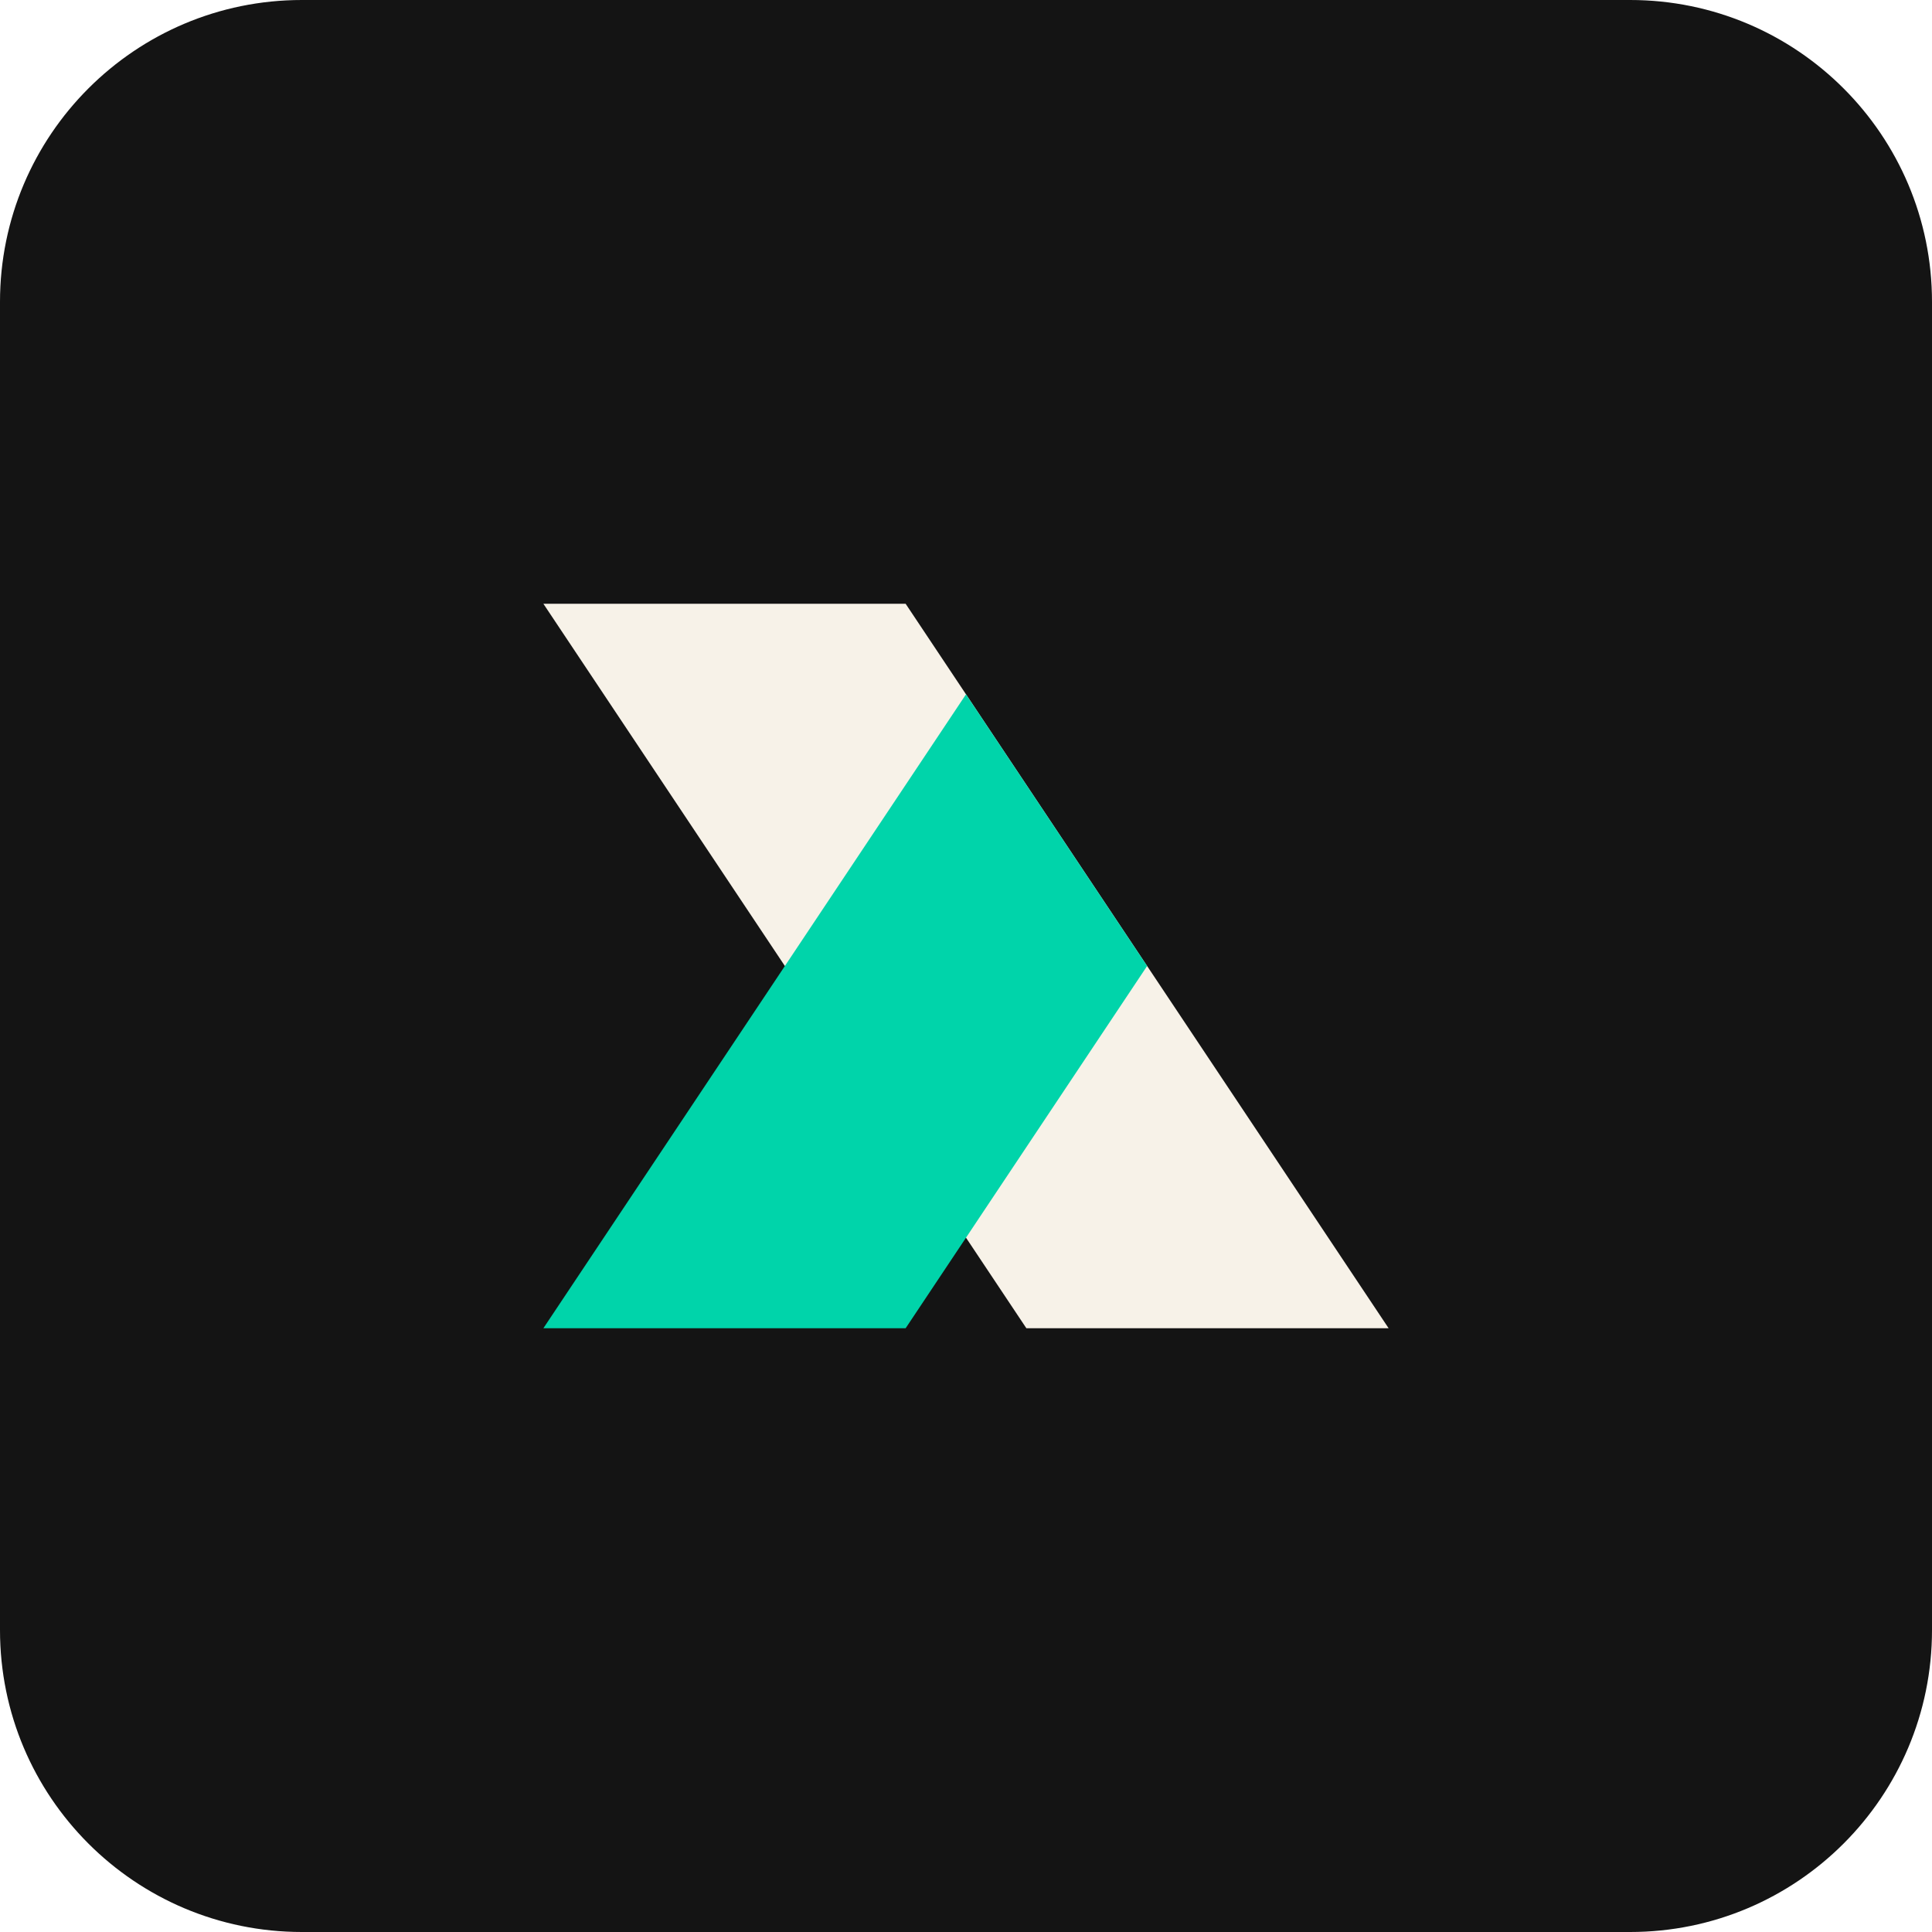
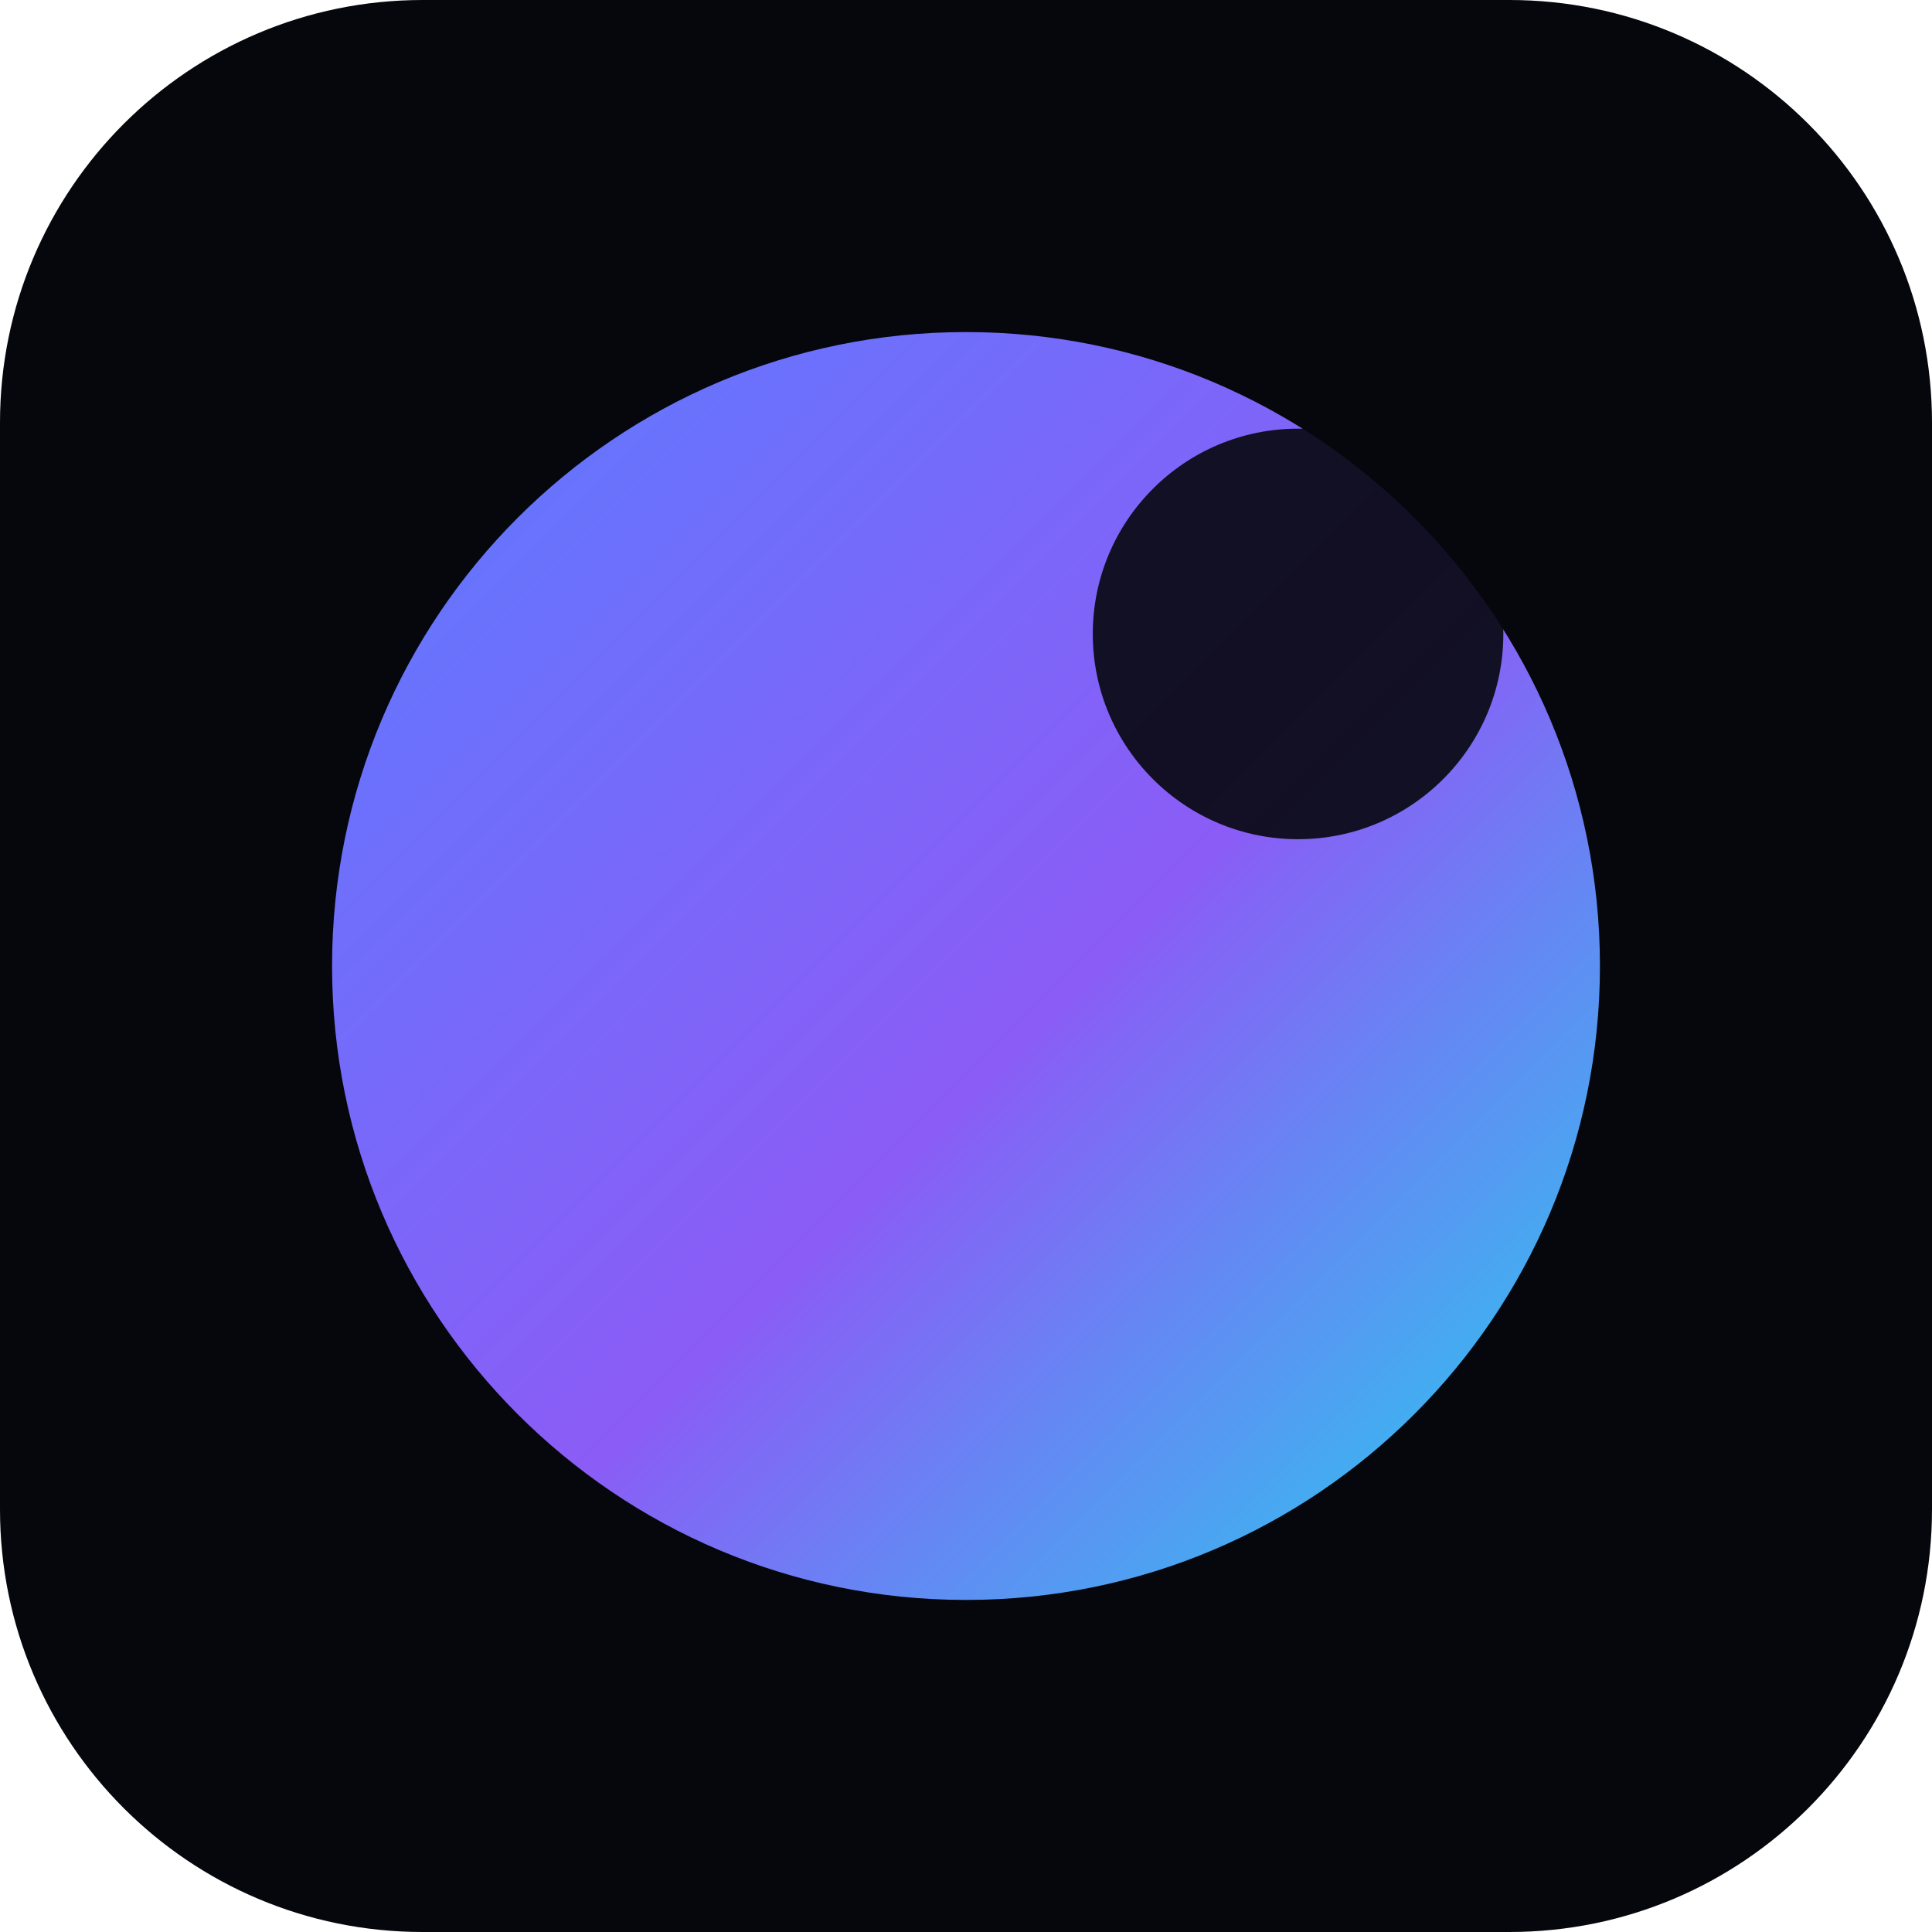
- <svg xmlns="http://www.w3.org/2000/svg" viewBox="0 0 64 64" role="img" aria-label="Weblua">
-   <rect width="64" height="64" rx="10" fill="#141414" />
-   <path d="M18 20h12l16 24H34L18 20Z" fill="#f7f2e8" />
-   <path d="M18 44h12l8-12-6-9-14 21Z" fill="#00d4aa" />
+ <svg xmlns="http://www.w3.org/2000/svg" viewBox="0 0 32 32" role="img" aria-label="Weblua">
+   <defs>
+     <linearGradient id="wl-favicon" x1="0" y1="0" x2="1" y2="1">
+       <stop offset="0%" stop-color="#5b7cff" />
+       <stop offset="55%" stop-color="#8b5cf6" />
+       <stop offset="100%" stop-color="#22d3ee" />
+     </linearGradient>
+   </defs>
+   <rect width="32" height="32" rx="7" fill="#05070d" />
+   <circle cx="16" cy="16" r="10.5" fill="url(#wl-favicon)" />
+   <circle cx="21.5" cy="10.5" r="3.4" fill="#05070d" opacity="0.9" />
</svg>
